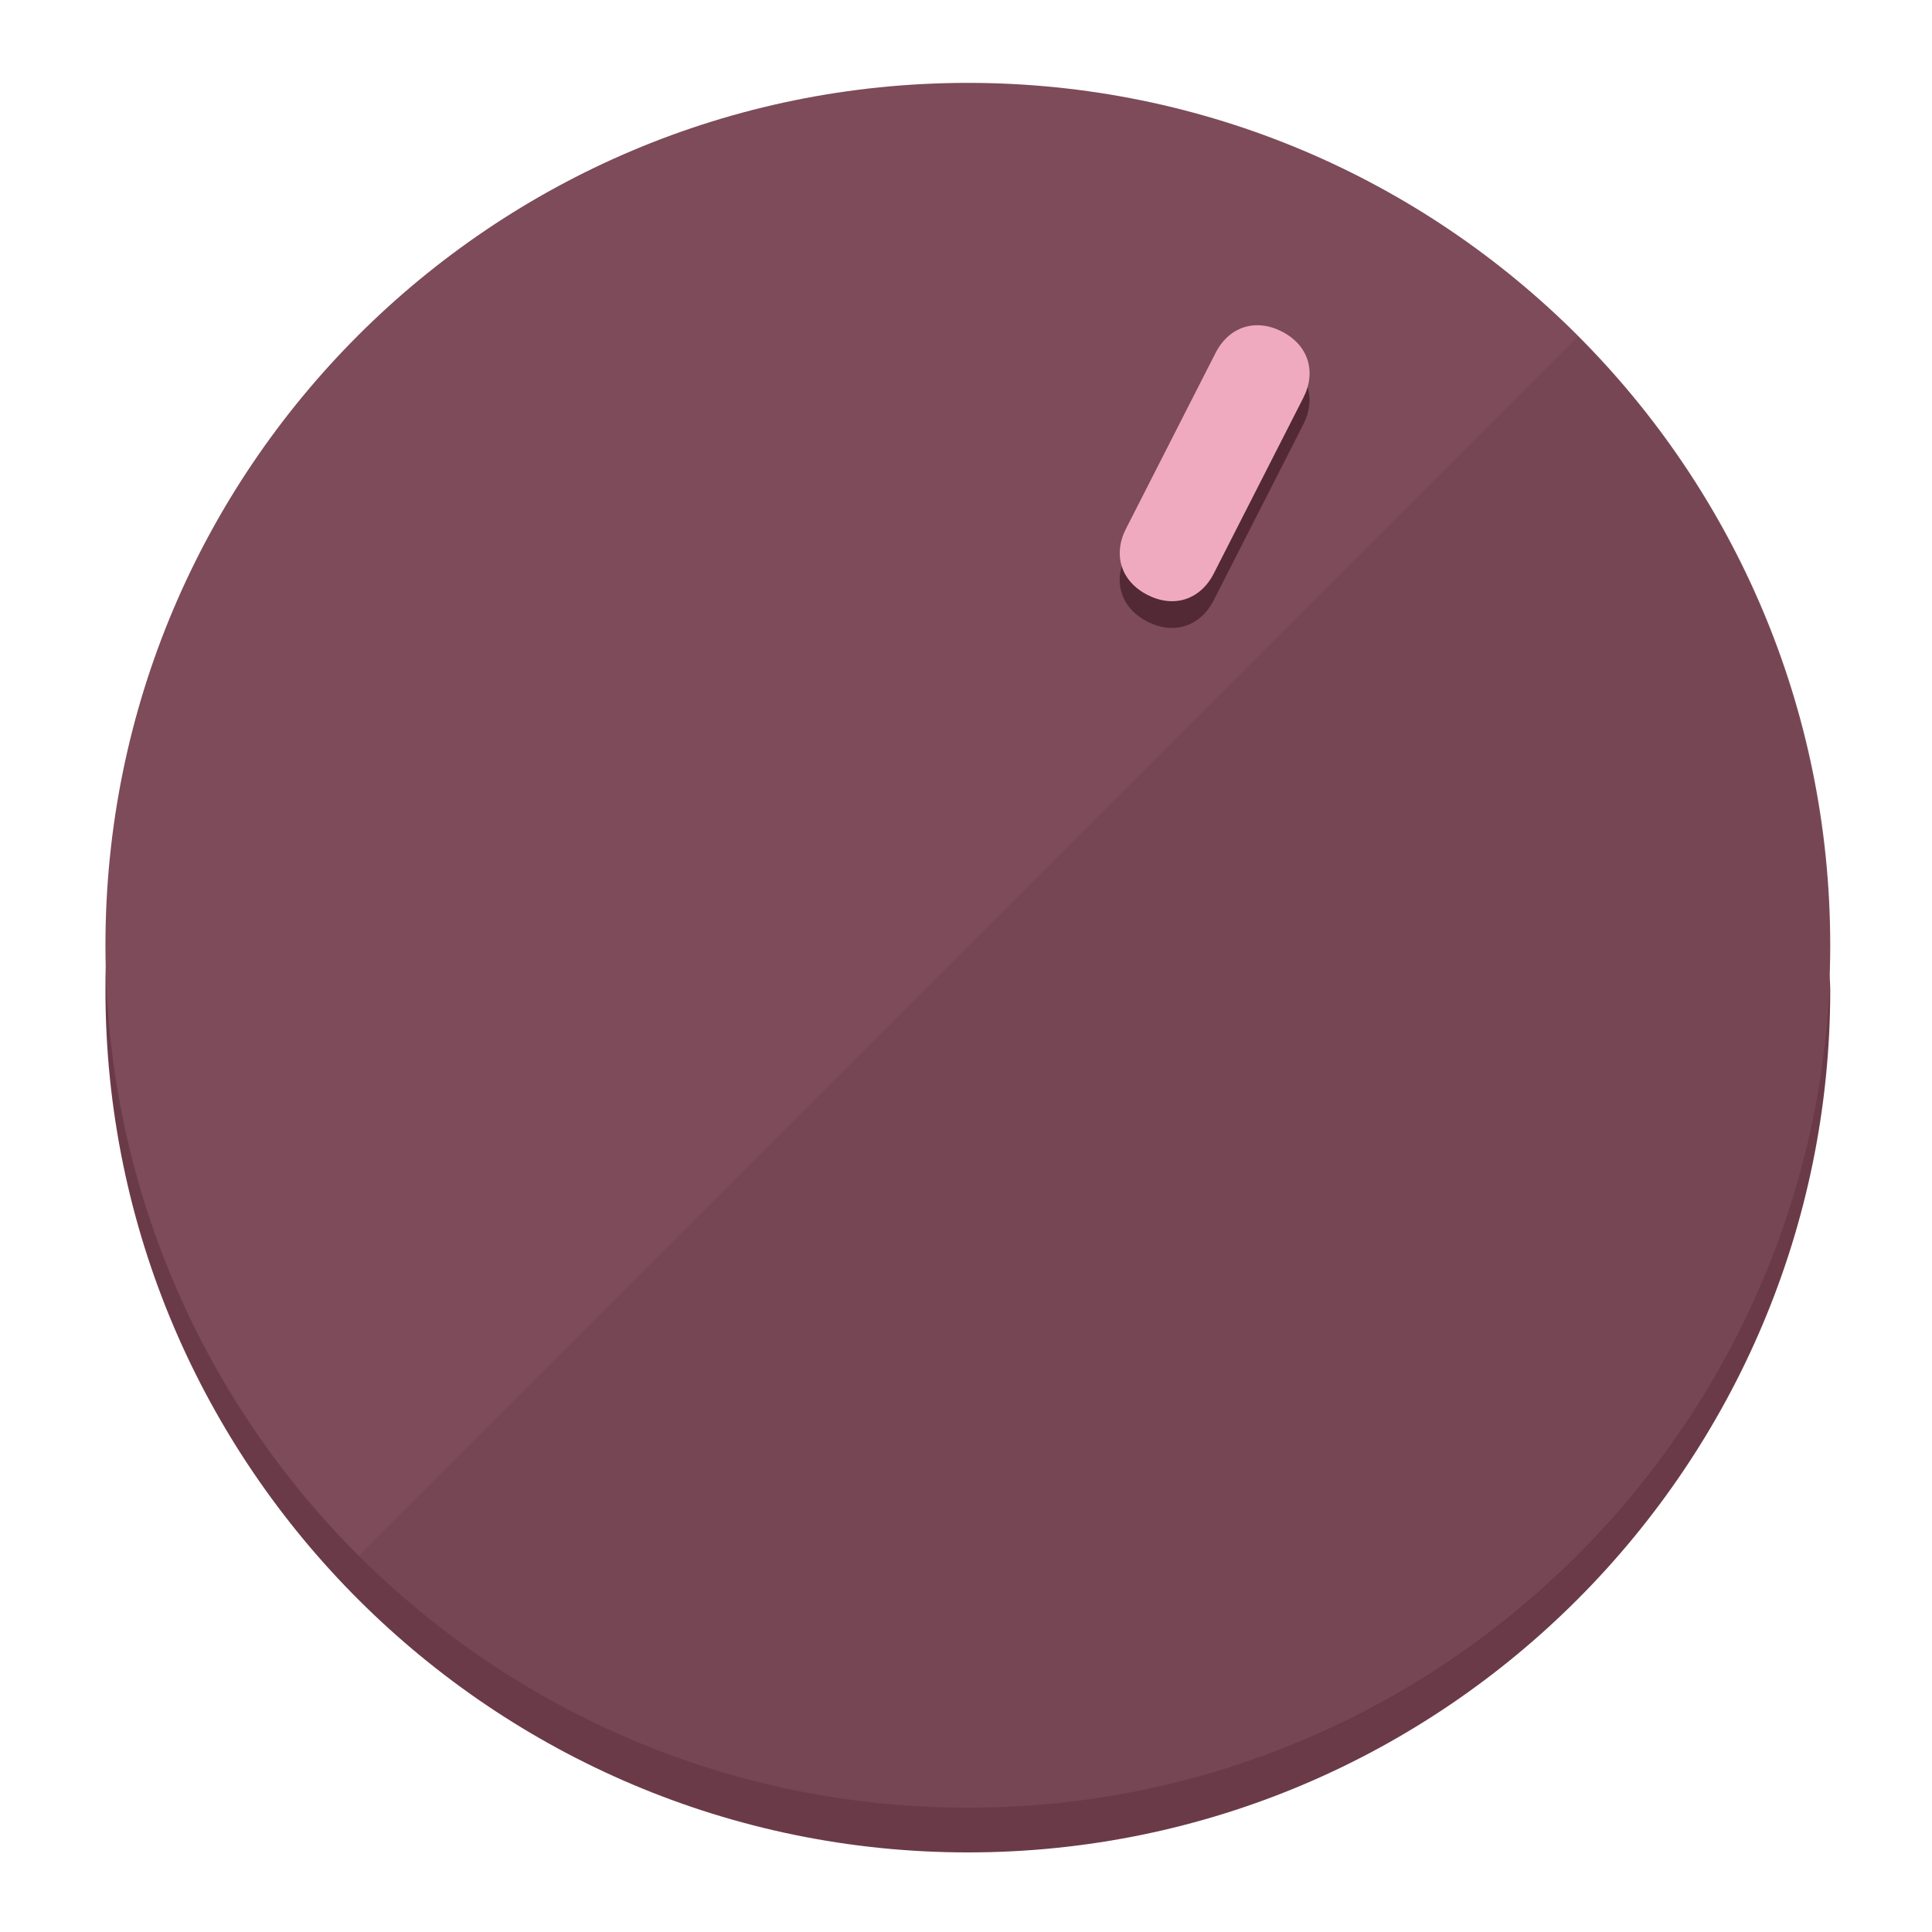
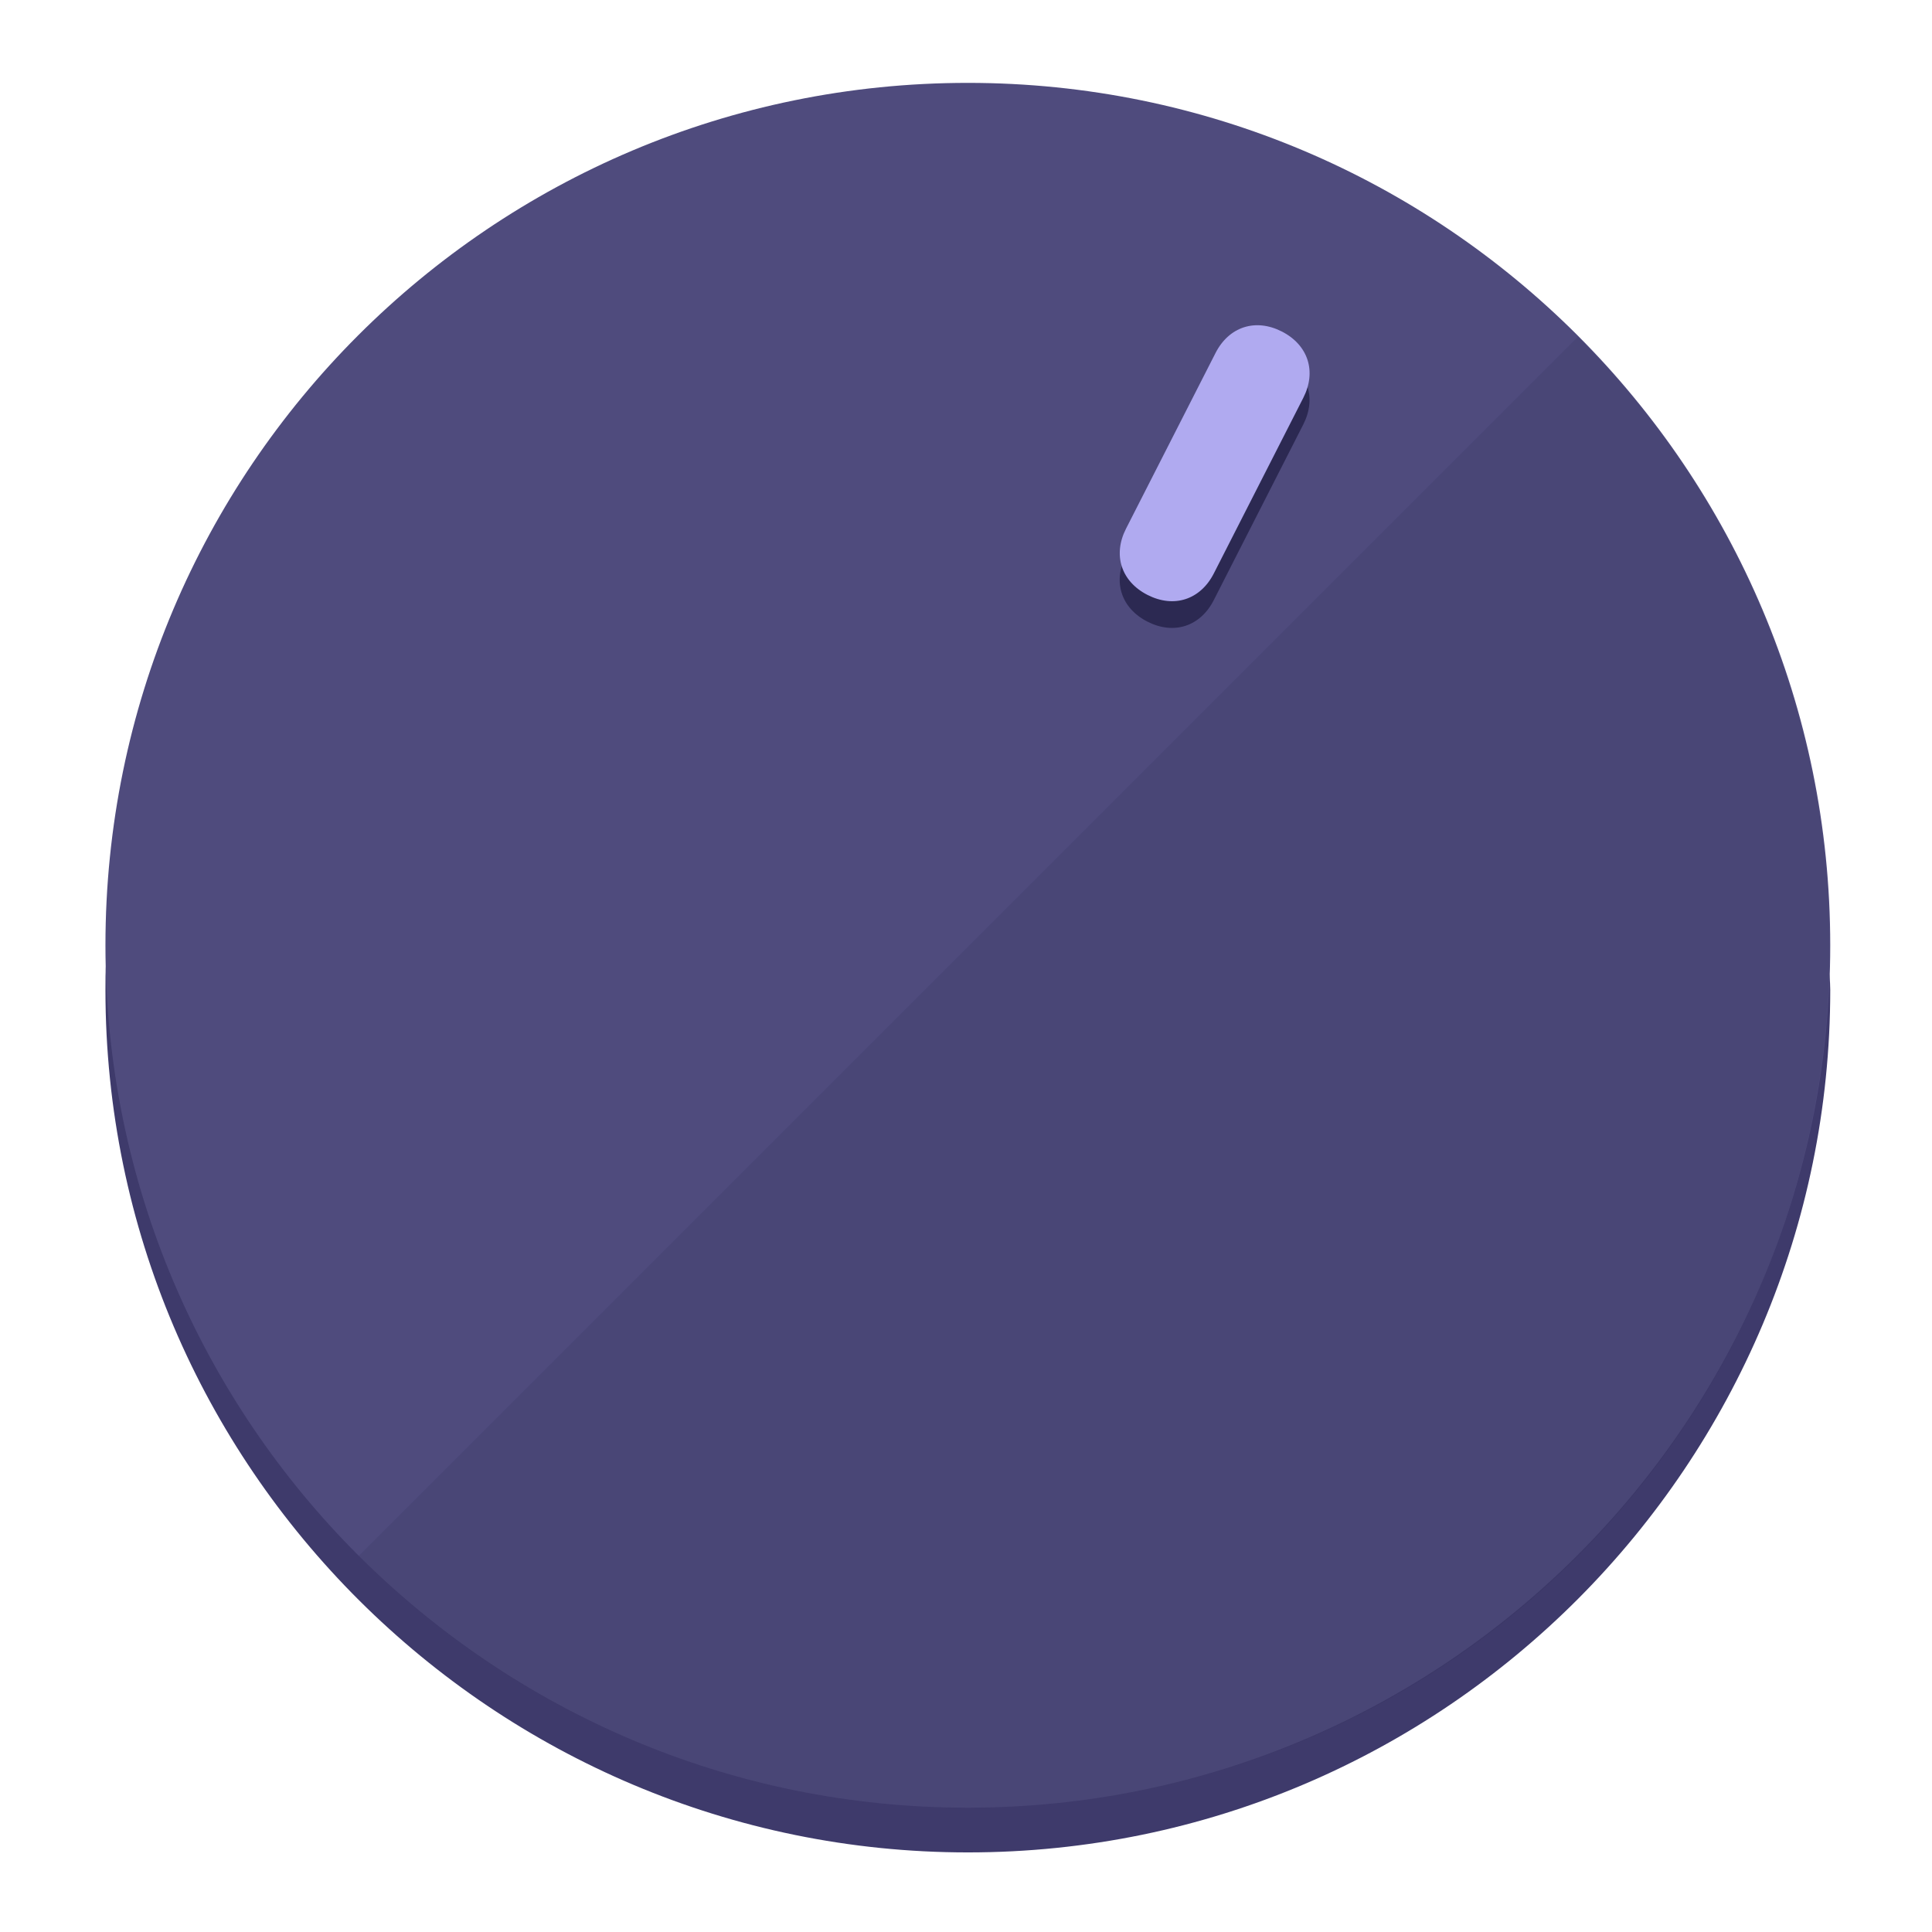
<svg xmlns="http://www.w3.org/2000/svg" height="120px" width="120px" version="1.1" id="Layer_1" viewBox="0 0 496.8 496.8" xml:space="preserve">
  <defs id="defs23" />
  <g id="g3158">
-     <path style="display:inline;fill:#6B3A48;fill-opacity:1;stroke-width:1.584" d="m 248.875,445.92 c 116.582,0 212.89,-91.238 220.493,-205.286 0,5.069 1.267,8.87 1.267,13.939 0,121.651 -98.842,221.76 -221.76,221.76 -121.651,0 -221.76,-98.842 -221.76,-221.76 0,-5.069 0,-8.87 1.267,-13.939 7.603,114.048 103.91,205.286 220.493,205.286 z" id="path8" />
-     <circle style="display:inline;fill:#7D4B5A;fill-opacity:1;stroke-width:1.584" cx="248.875" cy="243.071" r="221.76" id="circle12" />
-     <path style="display:inline;fill:#522935;fill-opacity:0.154;stroke-width:1.587" d="m 405.744,86.606 c 86.308,86.308 86.308,227.193 0,313.5 -86.308,86.308 -227.193,86.308 -313.5,0" id="path14" />
+     <path style="display:inline;fill:#3E3A6B;fill-opacity:1;stroke-width:1.584" d="m 248.875,445.92 c 116.582,0 212.89,-91.238 220.493,-205.286 0,5.069 1.267,8.87 1.267,13.939 0,121.651 -98.842,221.76 -221.76,221.76 -121.651,0 -221.76,-98.842 -221.76,-221.76 0,-5.069 0,-8.87 1.267,-13.939 7.603,114.048 103.91,205.286 220.493,205.286 z" id="path8" />
+     <circle style="display:inline;fill:#4F4B7D;fill-opacity:1;stroke-width:1.584" cx="248.875" cy="243.071" r="221.76" id="circle12" />
+     <path style="display:inline;fill:#2C2952;fill-opacity:0.154;stroke-width:1.587" d="m 405.744,86.606 c 86.308,86.308 86.308,227.193 0,313.5 -86.308,86.308 -227.193,86.308 -313.5,0" id="path14" />
  </g>
  <g id="g3198">
    <circle style="display:none;fill:#000000;fill-opacity:0;stroke-width:1.584" cx="331.97" cy="104.232" r="221.76" id="circle12-3" transform="rotate(27)" />
-     <path style="display:inline;fill:#522935;fill-opacity:1;stroke-width:1.584" d="m 312.114,154.319 c -3.452,6.774 -10.269,8.99 -17.044,5.538 v 0 c -6.775,-3.452 -8.99,-10.269 -5.538,-17.044 l 23.012,-45.163 c 3.452,-6.774 10.269,-8.99 17.044,-5.538 v 0 c 6.774,3.452 8.99,10.269 5.538,17.044 z" id="path3789" />
-     <path style="display:inline;fill:#F0AABF;stroke-width:1.584" d="m 312.13,147.448 c -3.452,6.775 -10.269,8.99 -17.044,5.538 v 0 c -6.774,-3.452 -8.99,-10.269 -5.538,-17.044 l 23.012,-45.163 c 3.452,-6.775 10.269,-8.99 17.044,-5.538 v 0 c 6.775,3.452 8.99,10.269 5.538,17.044 z" id="path915" />
+     <path style="display:inline;fill:#2C2952;fill-opacity:1;stroke-width:1.584" d="m 312.114,154.319 c -3.452,6.774 -10.269,8.99 -17.044,5.538 v 0 c -6.775,-3.452 -8.99,-10.269 -5.538,-17.044 l 23.012,-45.163 c 3.452,-6.774 10.269,-8.99 17.044,-5.538 v 0 c 6.774,3.452 8.99,10.269 5.538,17.044 z" id="path3789" />
+     <path style="display:inline;fill:#B0AAF0;stroke-width:1.584" d="m 312.13,147.448 c -3.452,6.775 -10.269,8.99 -17.044,5.538 v 0 c -6.774,-3.452 -8.99,-10.269 -5.538,-17.044 l 23.012,-45.163 c 3.452,-6.775 10.269,-8.99 17.044,-5.538 v 0 c 6.775,3.452 8.99,10.269 5.538,17.044 z" id="path915" />
  </g>
</svg>
